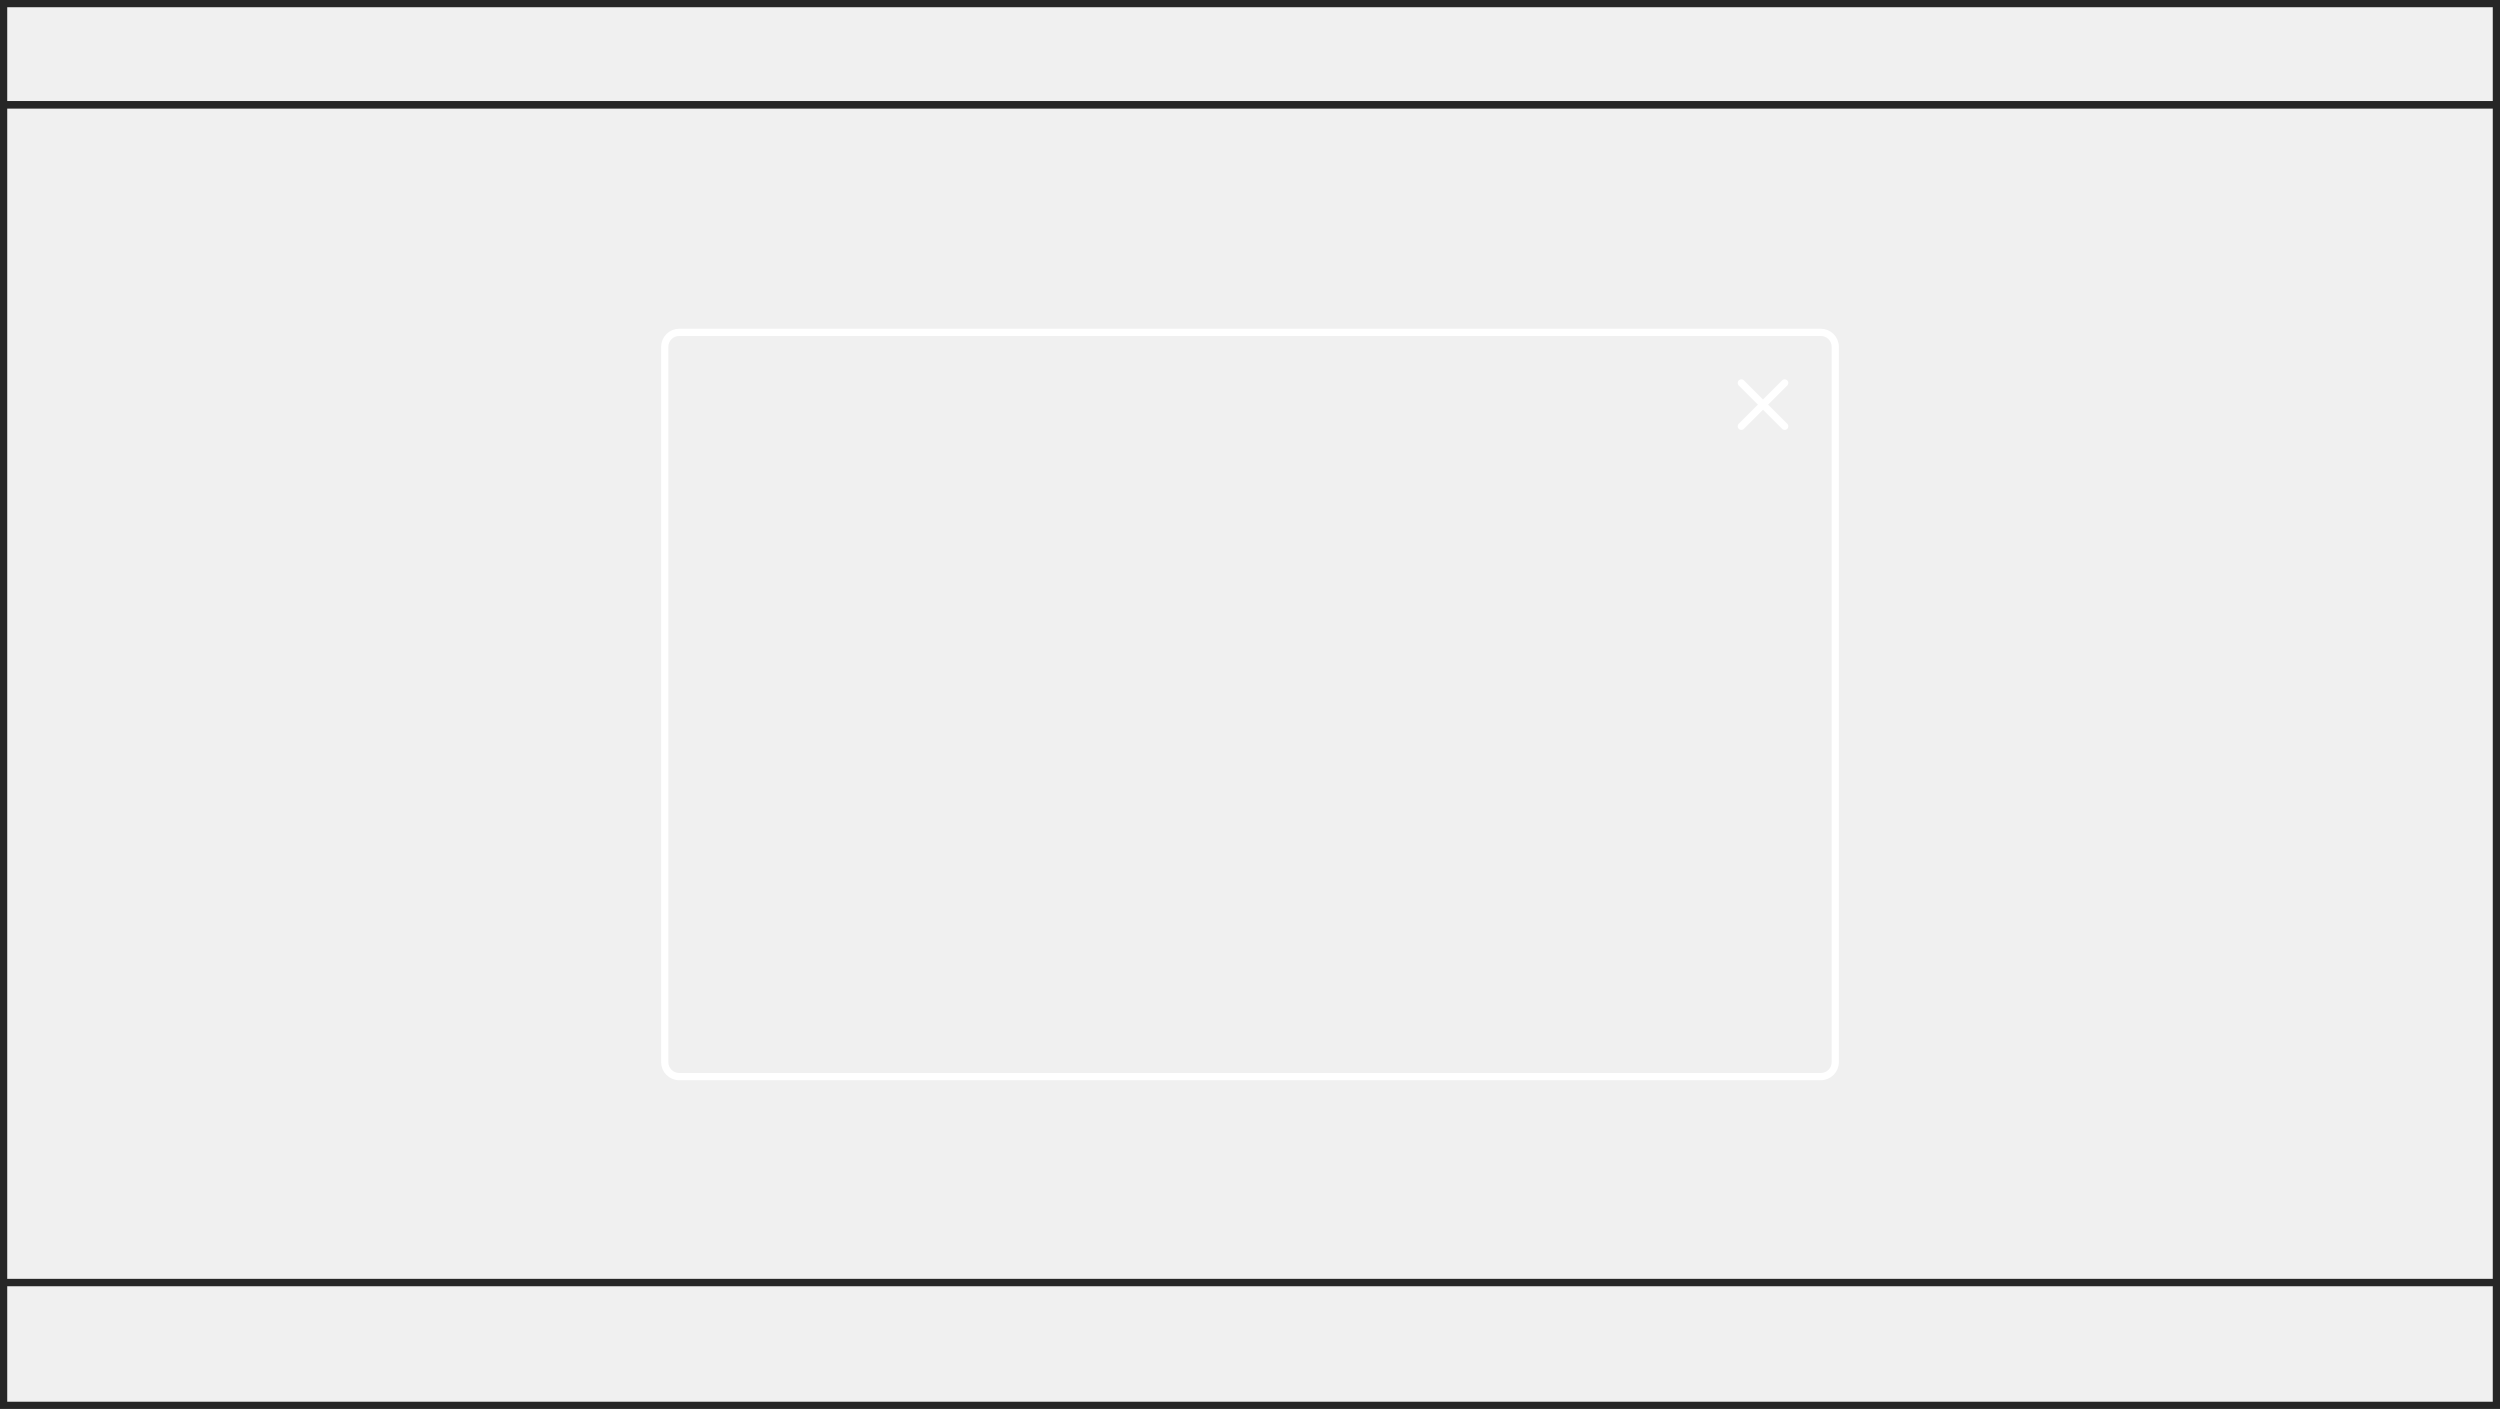
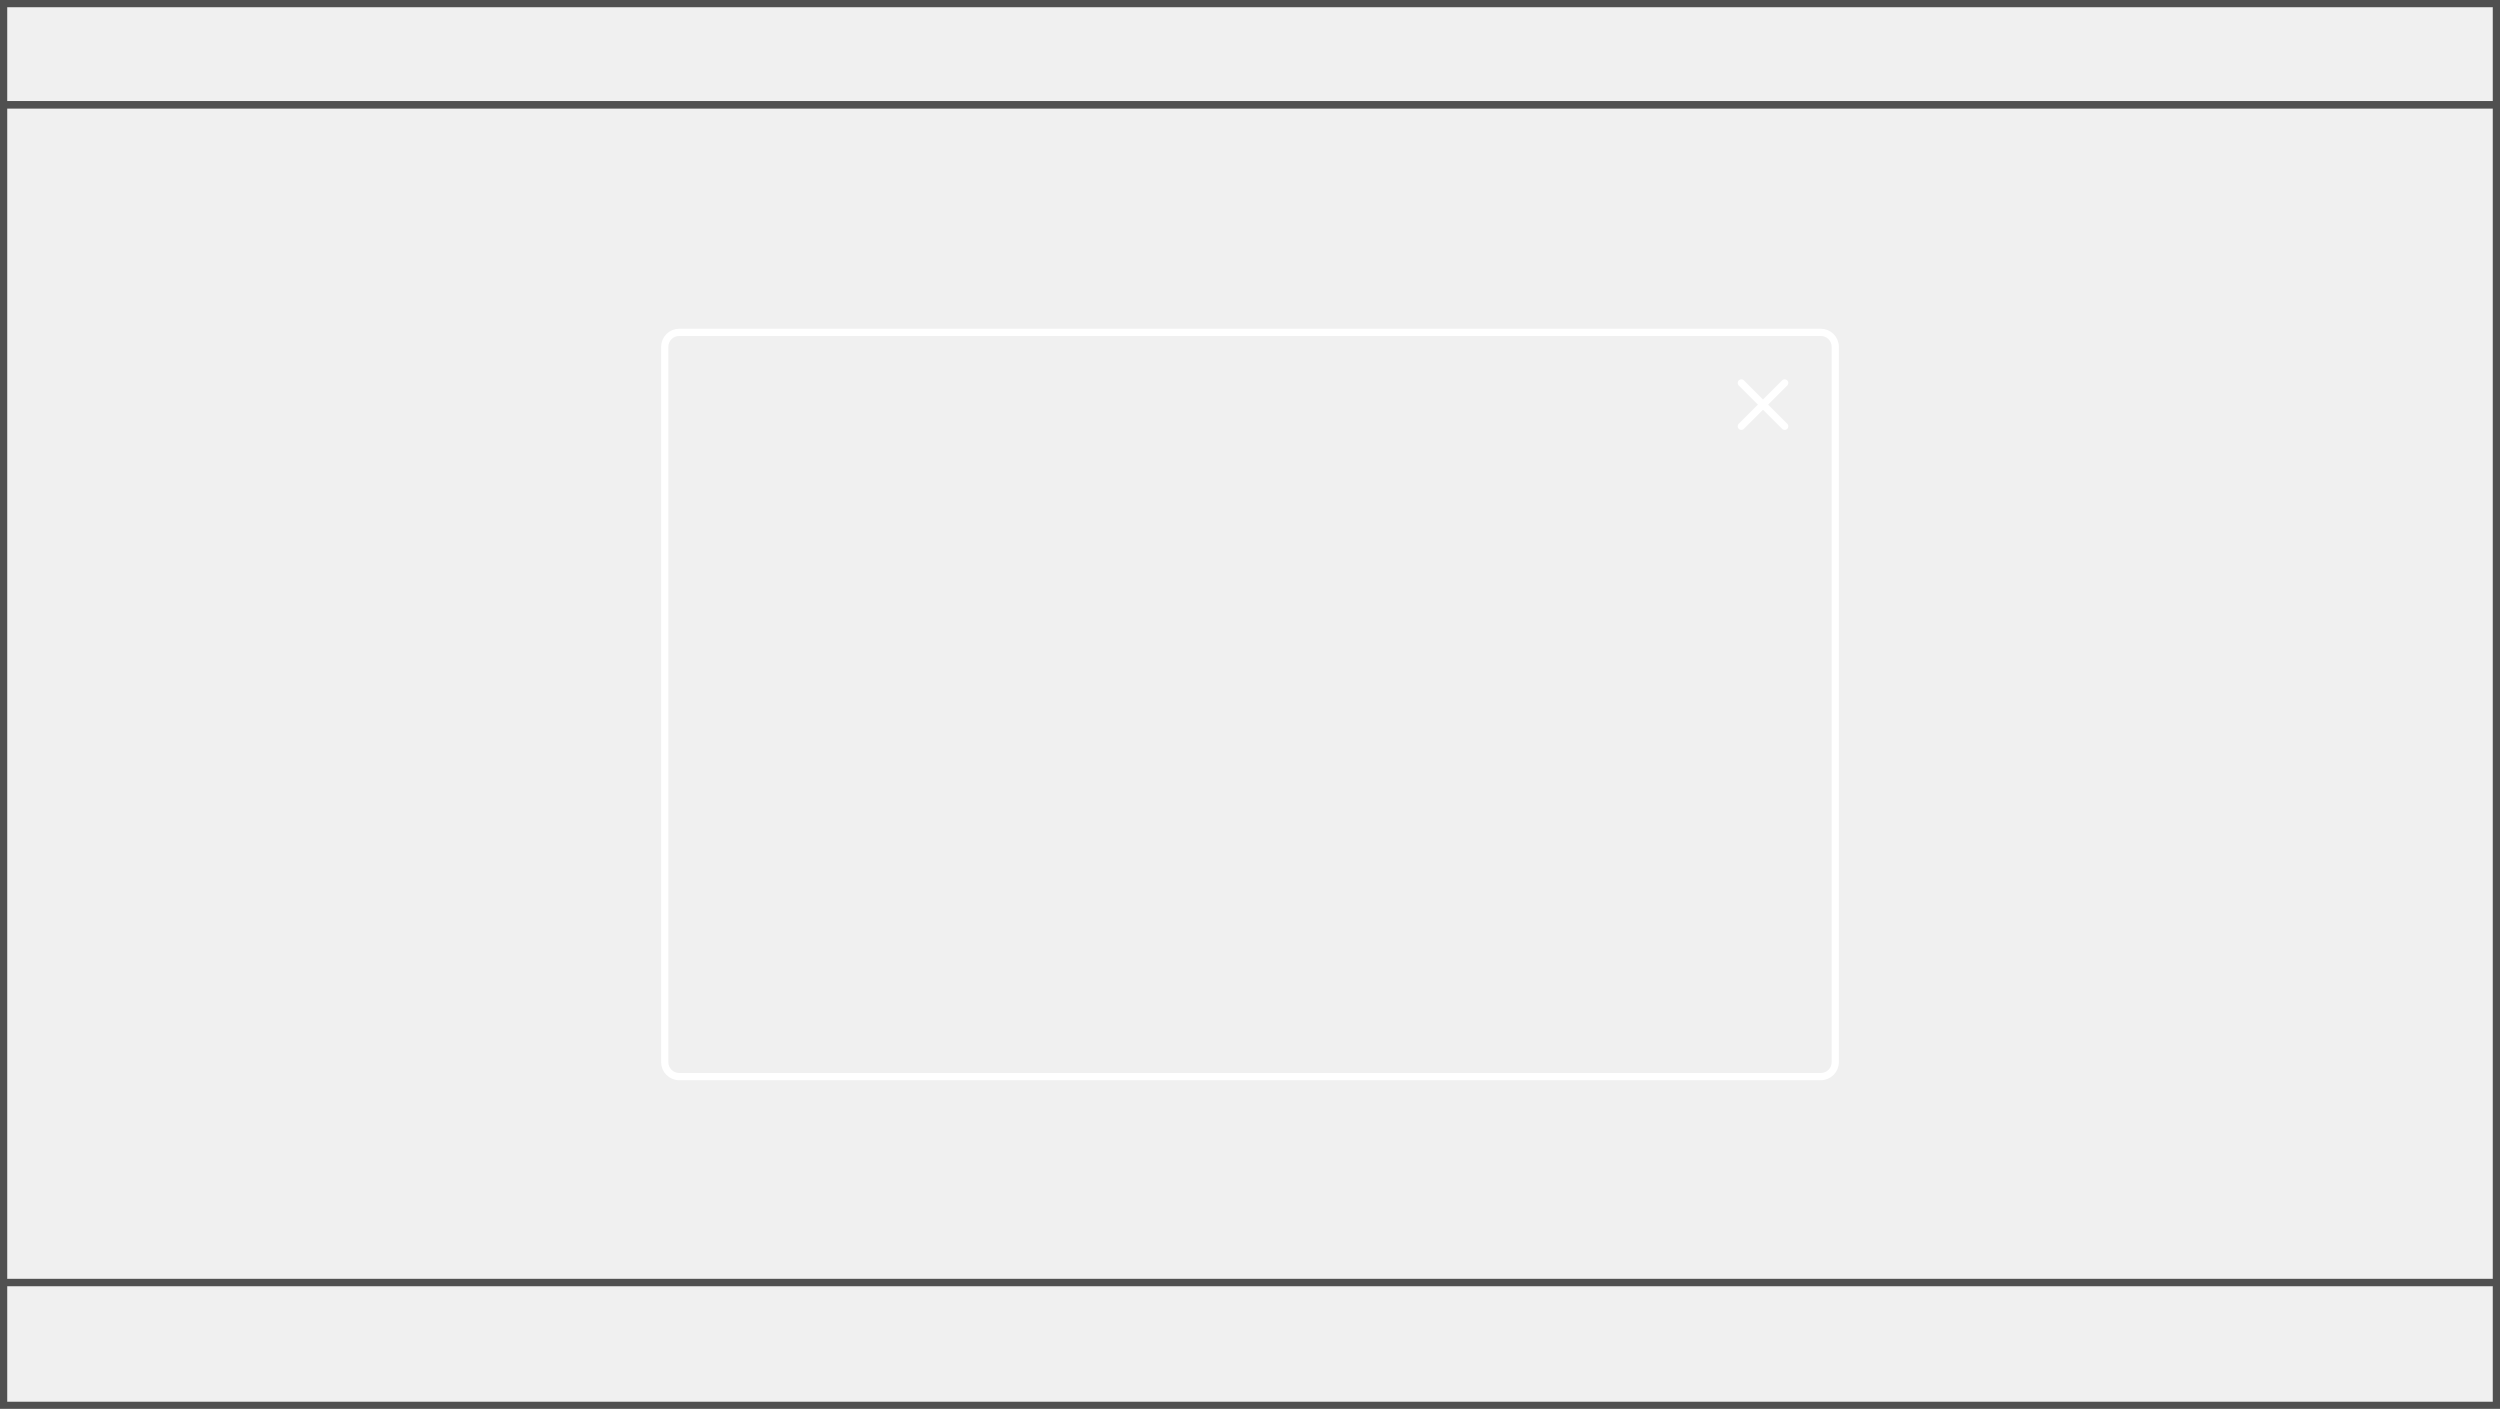
<svg xmlns="http://www.w3.org/2000/svg" width="346" height="195" viewBox="0 0 346 195" fill="none">
-   <g clip-path="url(#clip0_769_42)">
-     <path d="M345.5 0.5H0.5V14.5H345.5V0.5Z" stroke="#262626" />
-     <path d="M345.5 14.5H0.5V177.5H345.5V14.5Z" stroke="#262626" />
-     <path d="M345.5 177.5H0.5V194.5H345.5V177.5Z" stroke="#262626" />
-     <path d="M252 46H94C92.895 46 92 46.895 92 48V147C92 148.105 92.895 149 94 149H252C253.105 149 254 148.105 254 147V48C254 46.895 253.105 46 252 46Z" stroke="white" />
-     <path d="M247 53L241 59" stroke="white" stroke-linecap="round" stroke-linejoin="round" />
-     <path d="M241 53L247 59" stroke="white" stroke-linecap="round" stroke-linejoin="round" />
+   <g clip-path="url(#clip0_768_3408)">
+     <mask id="mask0_768_3408" style="mask-type:luminance" maskUnits="userSpaceOnUse" x="0" y="0" width="346" height="195">
+       <path d="M346 0H0V195H346V0Z" fill="white" />
+     </mask>
+     <g mask="url(#mask0_768_3408)">
+       <path d="M345.5 0.5H0.5V14.5H345.5V0.5Z" stroke="#505050" />
+       <path d="M345.5 14.5H0.5V177.5H345.5V14.5Z" stroke="#505050" />
+       <path d="M345.5 177.5H0.5V194.5H345.5V177.5Z" stroke="#505050" />
+       <path d="M252 46H94C92.895 46 92 46.895 92 48V147C92 148.105 92.895 149 94 149H252C253.105 149 254 148.105 254 147V48C254 46.895 253.105 46 252 46Z" stroke="white" />
+       <path d="M247 53L241 59" stroke="white" stroke-linecap="round" stroke-linejoin="round" />
+       <path d="M241 53L247 59" stroke="white" stroke-linecap="round" stroke-linejoin="round" />
+     </g>
  </g>
  <defs>
-     <clipPath id="clip0_769_42">
+     <clipPath id="clip0_768_3408">
      <rect width="346" height="195" fill="white" />
    </clipPath>
  </defs>
</svg>
